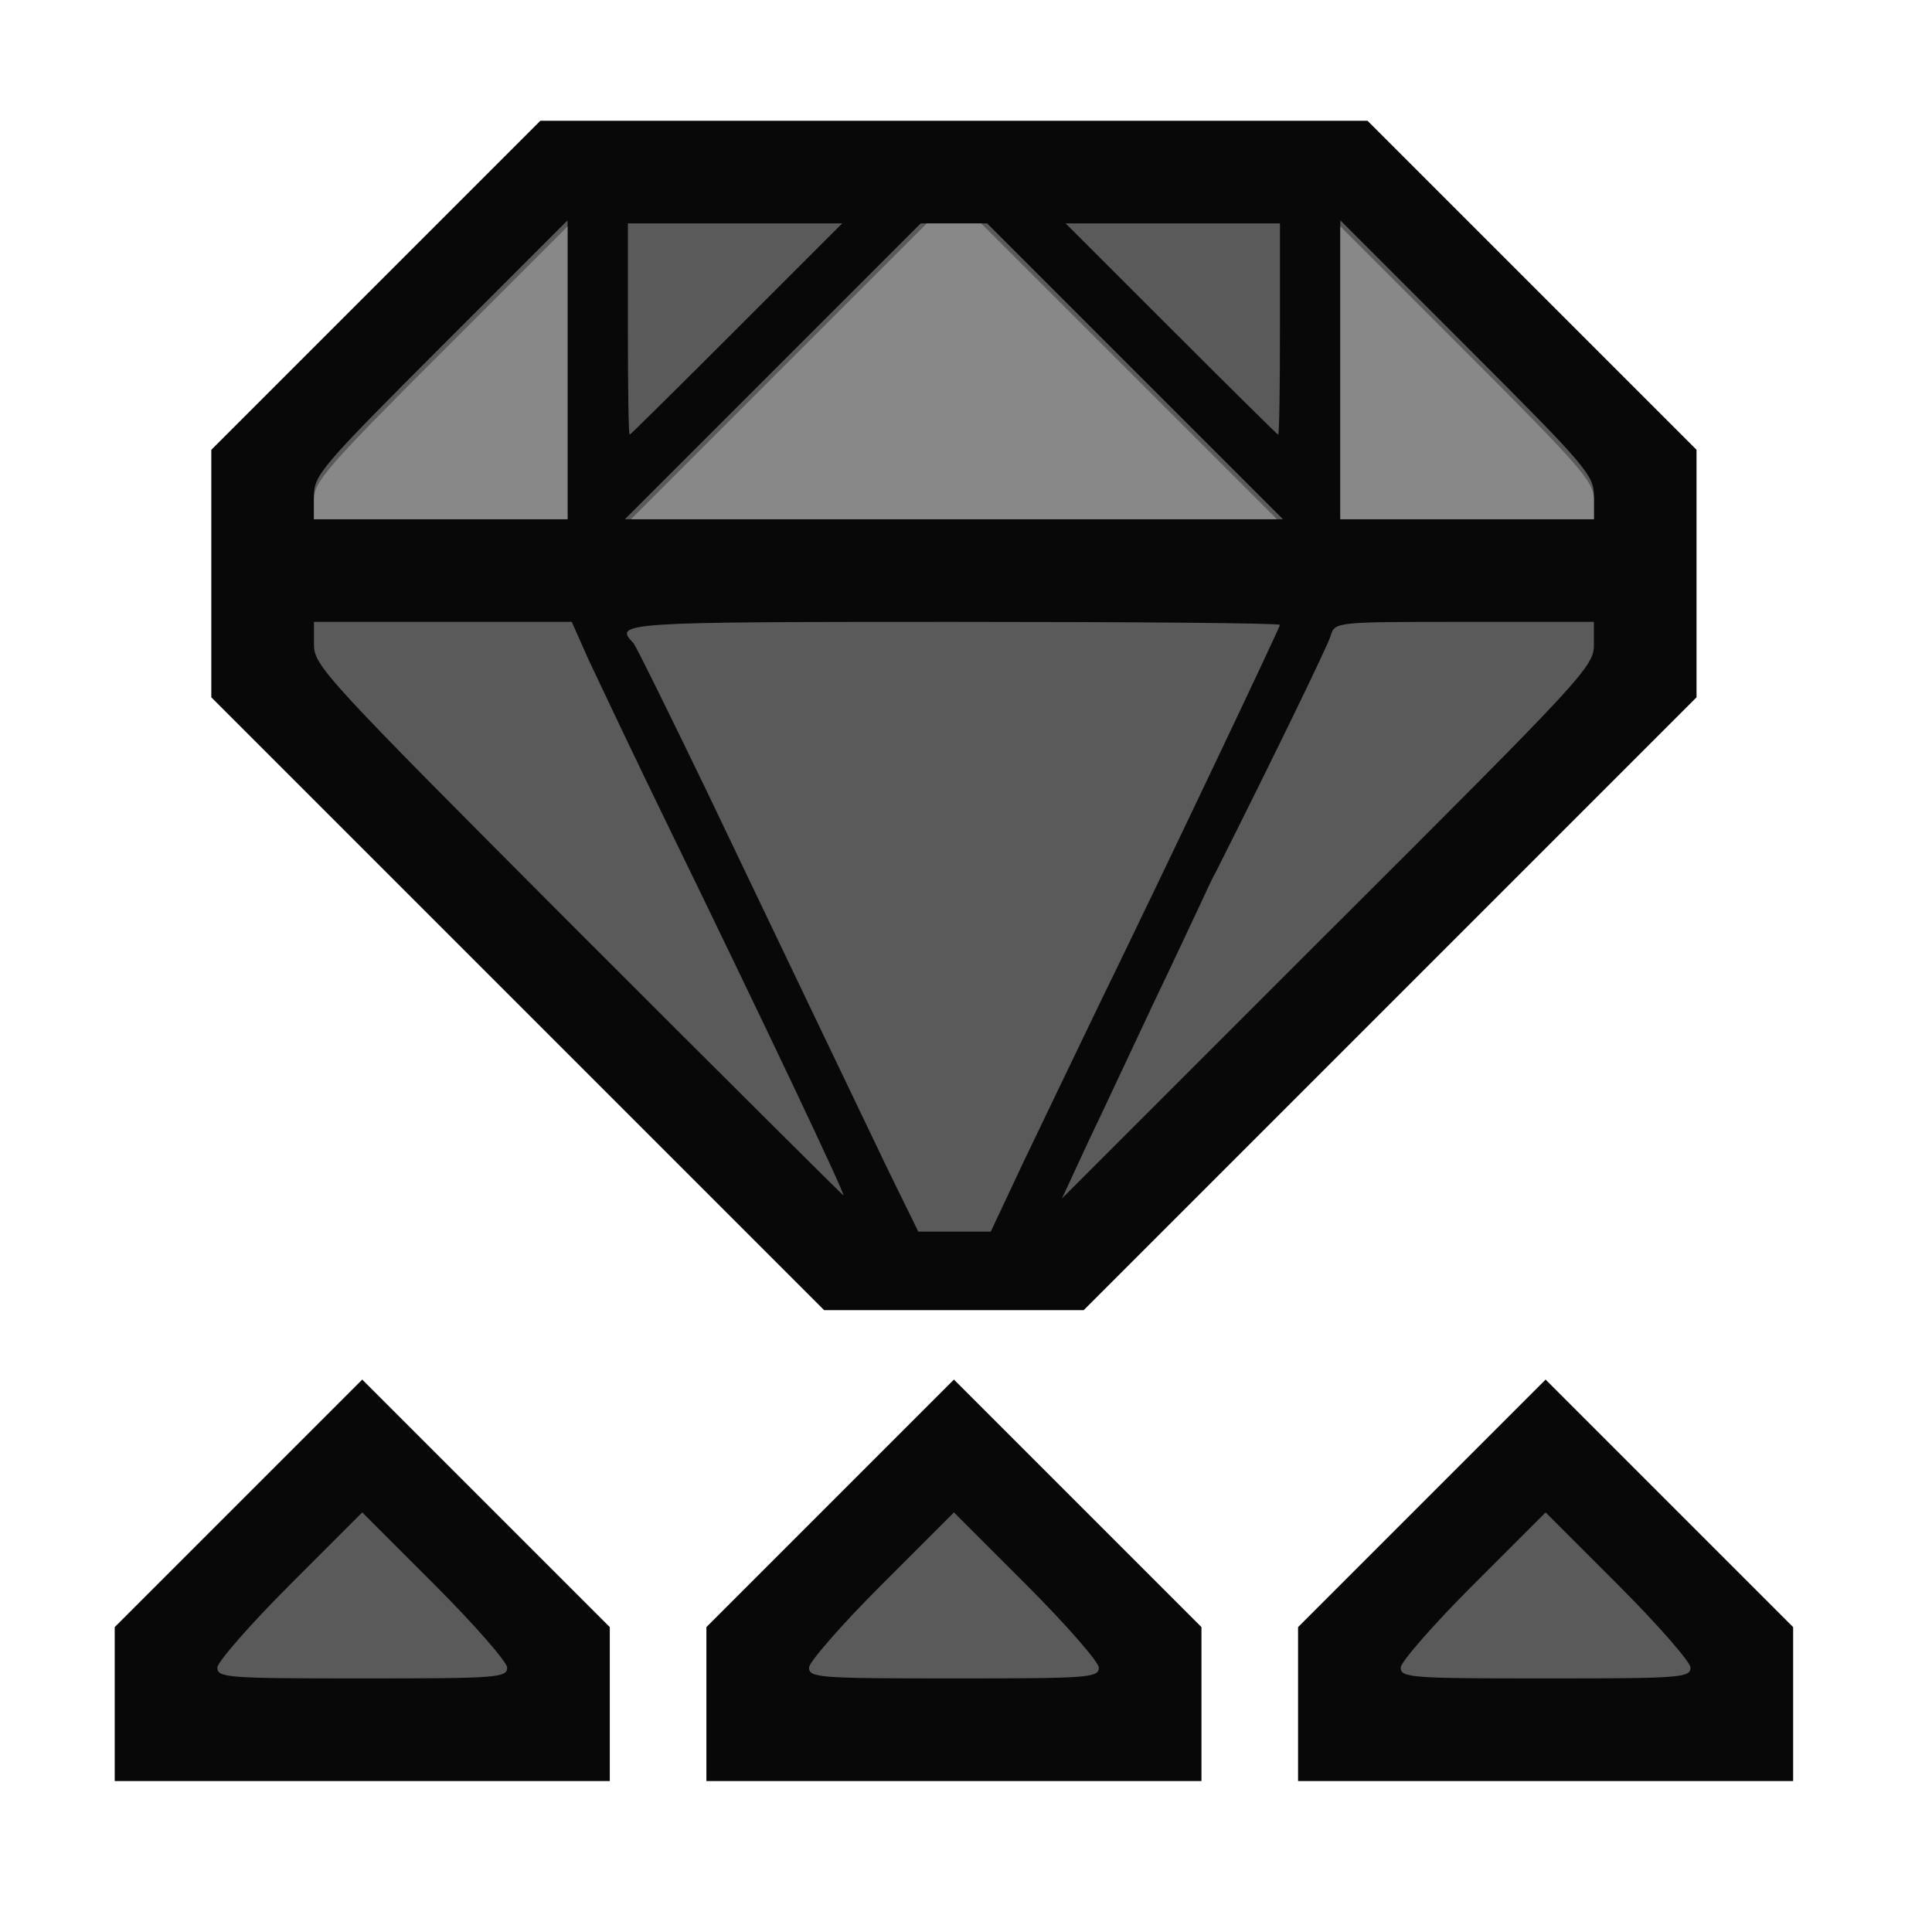
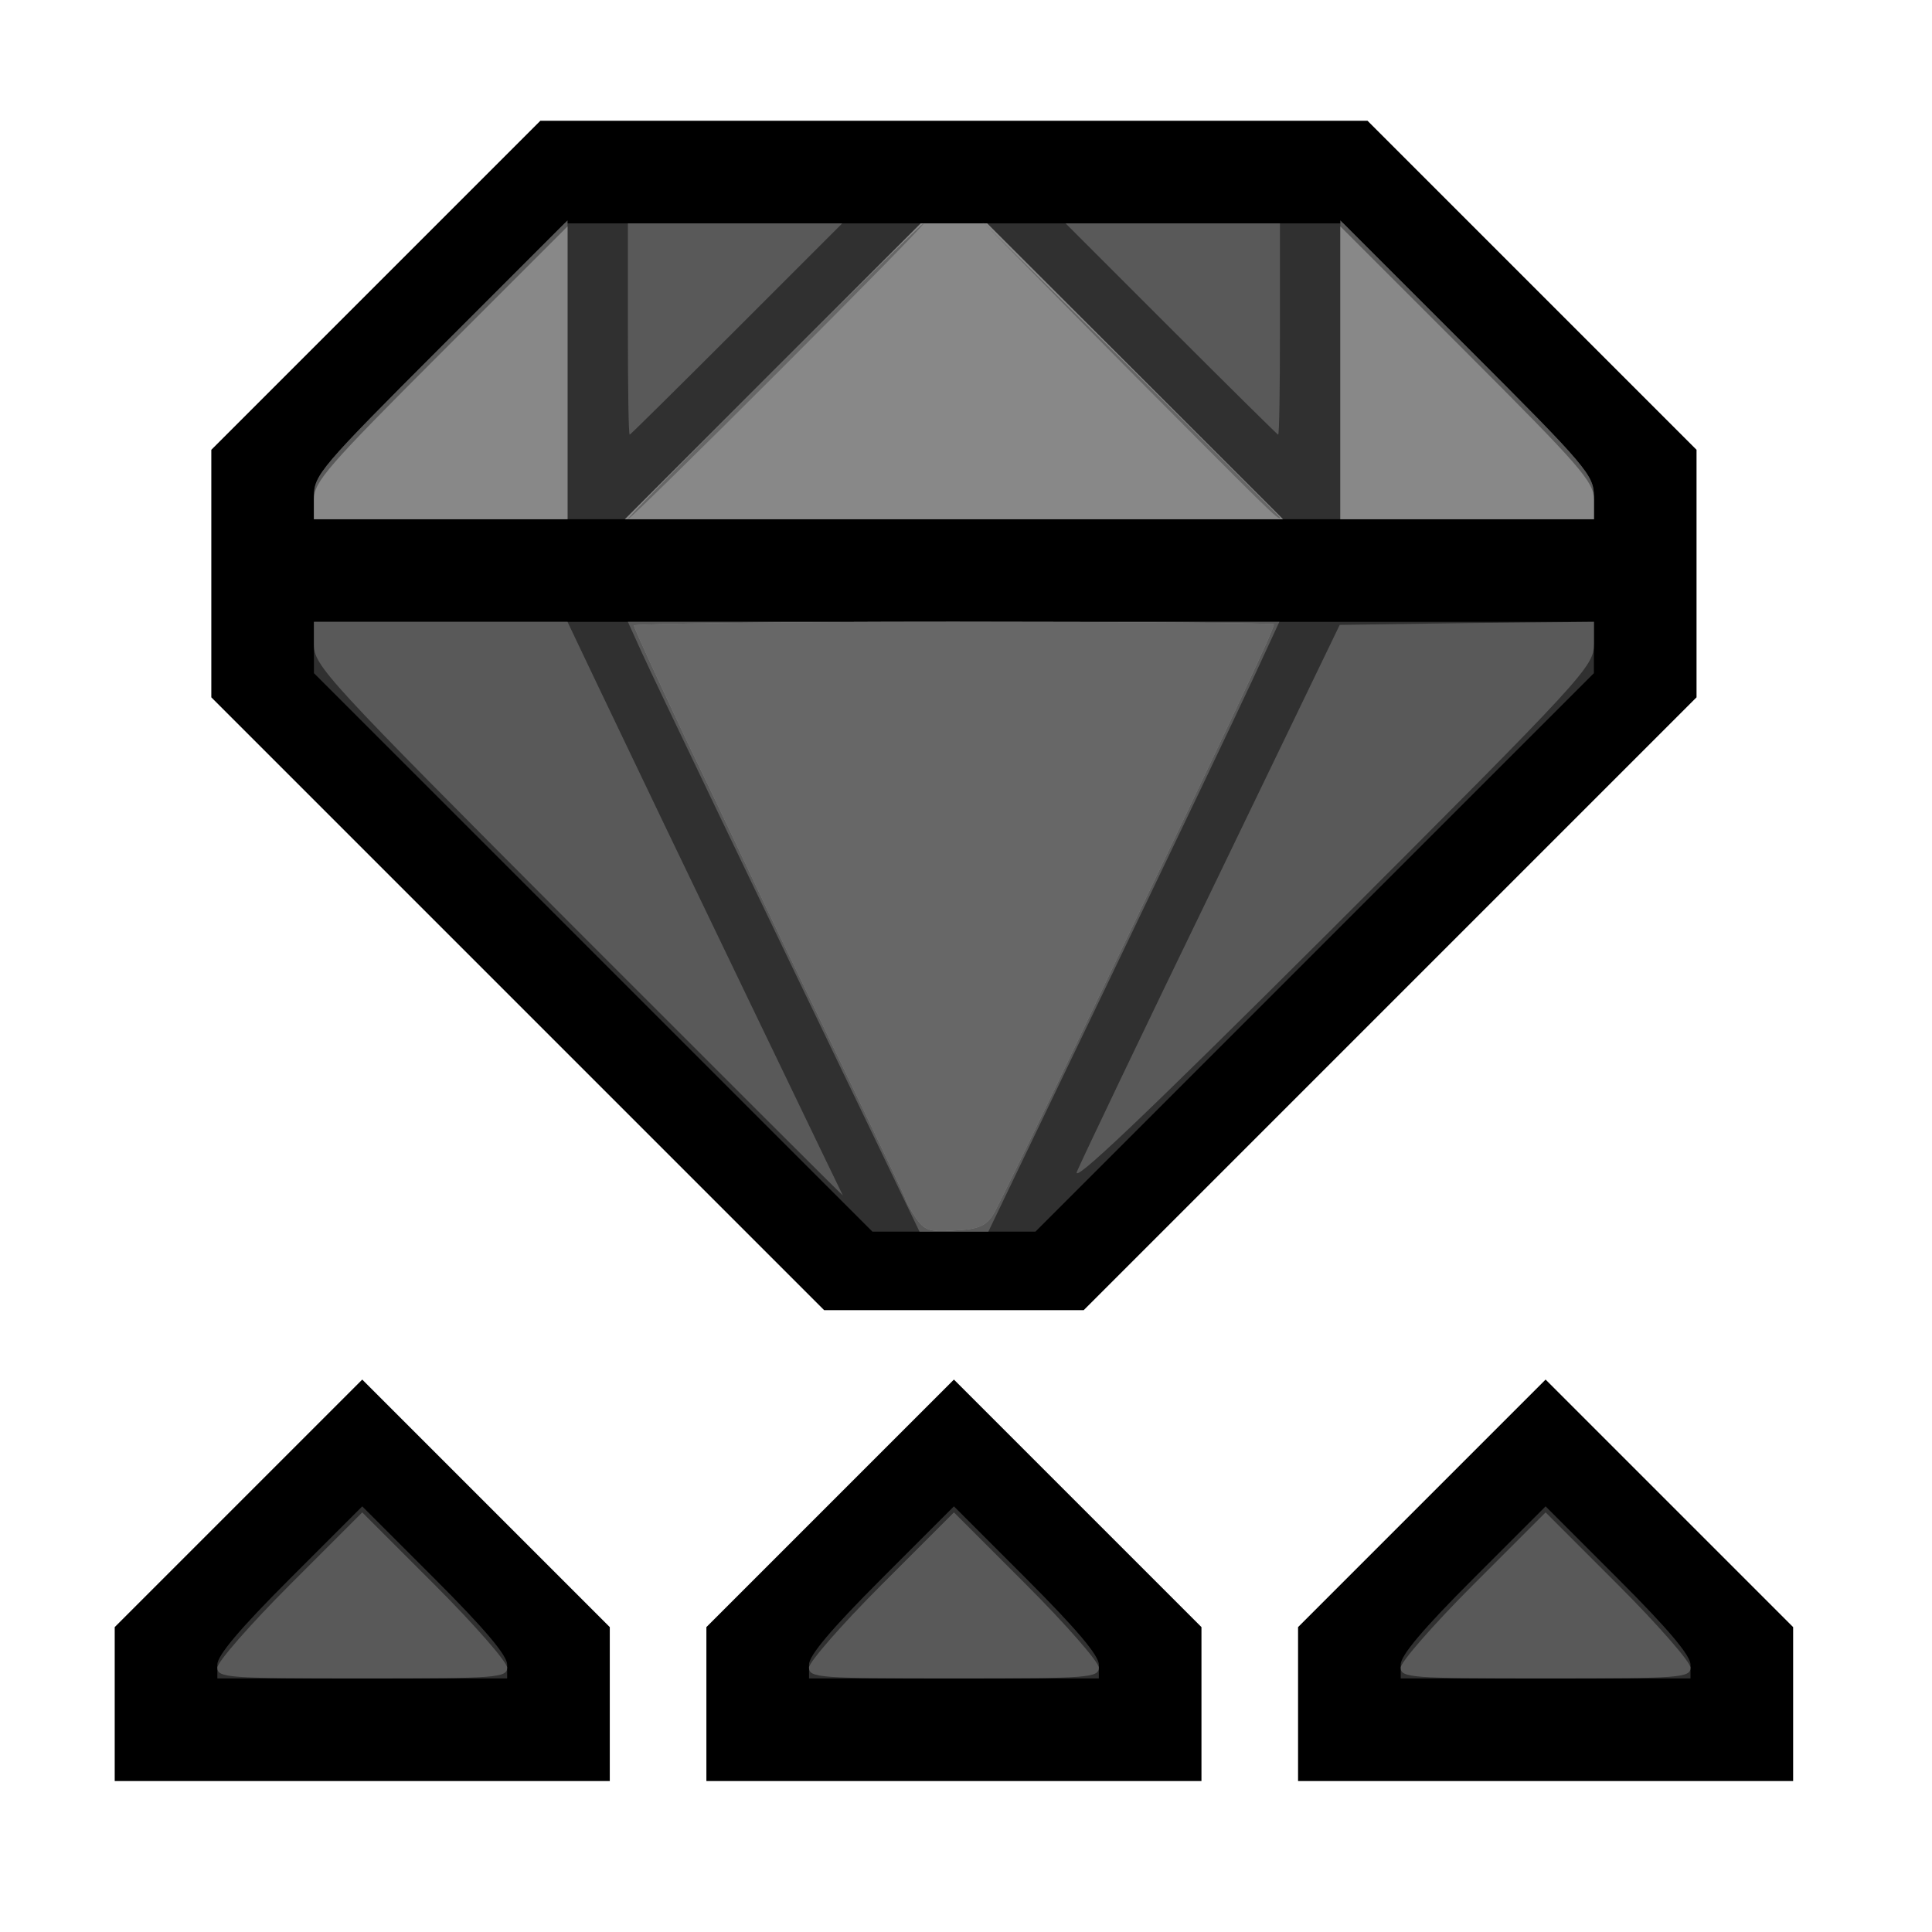
<svg xmlns="http://www.w3.org/2000/svg" version="1.0" width="320px" height="320px" viewBox="0 0 3200 3200" preserveAspectRatio="xMidYMid meet">
-   <g id="layer101" fill="#080808" stroke="none">
+   <g id="layer101" fill="#000000" stroke="none">
    <path d="M190 2822 l0 -127 205 -205 205 -205 205 205 205 205 0 127 0 128 -410 0 -410 0 0 -128z" />
    <path d="M1170 2822 l0 -127 205 -205 205 -205 205 205 205 205 0 127 0 128 -410 0 -410 0 0 -128z" />
    <path d="M2150 2822 l0 -127 205 -205 205 -205 205 205 205 205 0 127 0 128 -410 0 -410 0 0 -128z" />
    <path d="M857 1662 l-507 -507 0 -205 0 -205 273 -273 272 -272 685 0 685 0 273 273 272 272 0 205 0 205 -508 508 -507 507 -215 0 -215 0 -508 -508z" />
  </g>
-   <g id="layer102" fill="#5a5a5a" stroke="none">
+   <g id="layer102" fill="#303030" stroke="none">
+     <path d="M360 2757 c0 -15 37 -59 120 -142 l120 -120 120 120 c83 83 120 127 120 142 l0 23 -240 0 -240 0 0 -23z" />
+     <path d="M1340 2757 c0 -15 37 -59 120 -142 l120 -120 120 120 c83 83 120 127 120 142 l0 23 -240 0 -240 0 0 -23z" />
+     <path d="M2320 2757 c0 -15 37 -59 120 -142 l120 -120 120 120 c83 83 120 127 120 142 l0 23 -240 0 -240 0 0 -23z" />
+     <path d="M982 1577 l-462 -462 0 -43 0 -42 1060 0 1060 0 0 43 0 42 -463 463 -462 462 -135 0 -135 0 -463 -463z" />
+     <path d="M520 822 c0 -35 11 -48 208 -245 l207 -207 645 0 645 0 208 208 c196 196 207 209 207 245 l0 37 -1060 0 -1060 0 0 -38z" />
+   </g>
+   <g id="layer103" fill="#595959" stroke="none">
    <path d="M360 2762 c0 -9 54 -71 120 -137 l120 -120 120 120 c66 66 120 128 120 137 0 17 -17 18 -240 18 -223 0 -240 -1 -240 -18z" />
    <path d="M1340 2762 c0 -9 54 -71 120 -137 l120 -120 120 120 c66 66 120 128 120 137 0 17 -17 18 -240 18 -223 0 -240 -1 -240 -18z" />
    <path d="M2320 2762 c0 -9 54 -71 120 -137 l120 -120 120 120 c66 66 120 128 120 137 0 17 -17 18 -240 18 -223 0 -240 -1 -240 -18z" />
-     <path d="M1471 1938 c-74 -154 -180 -376 -303 -633 -61 -126 -114 -234 -119 -240 -33 -34 -21 -35 531 -35 297 0 540 2 540 5 0 4 -184 392 -300 630 -37 77 -93 193 -124 258 l-55 117 -60 0 -60 0 -50 -102z" />
-     <path d="M957 1542 c-420 -421 -437 -439 -437 -475 l0 -37 214 0 213 0 28 63 c16 34 76 161 135 282 153 314 291 605 287 605 -1 0 -199 -197 -440 -438z" />
-     <path d="M1803 1890 c25 -52 72 -153 106 -225 34 -71 69 -146 78 -165 9 -19 20 -44 26 -54 96 -191 186 -376 191 -393 7 -23 8 -23 222 -23 l214 0 0 38 c0 36 -16 53 -441 477 l-440 440 44 -95z" />
+     <path d="M1450 1888 c-214 -444 -365 -759 -386 -805 l-24 -53 540 0 539 0 -43 93 c-23 50 -132 278 -241 505 l-198 412 -57 0 -57 0 -73 -152z" />
+     <path d="M957 1542 c-420 -421 -437 -439 -437 -475 l0 -37 210 0 210 0 49 103 c60 126 156 326 248 517 138 287 159 330 159 330 -1 0 -198 -197 -439 -438z" />
+     <path d="M1784 1940 c8 -19 109 -231 225 -470 l210 -435 210 -3 211 -2 0 37 c0 37 -15 53 -435 473 -312 311 -432 425 -421 400z" />
    <path d="M520 822 c0 -35 11 -48 210 -247 l210 -210 0 248 0 247 -210 0 -210 0 0 -38z" />
    <path d="M1280 615 l245 -245 55 0 55 0 245 245 245 245 -545 0 -545 0 245 -245z" />
    <path d="M2220 613 l0 -248 210 210 c199 199 210 212 210 247 l0 38 -210 0 -210 0 0 -247z" />
    <path d="M1040 545 l0 -175 177 0 178 0 -175 175 c-96 96 -176 175 -177 175 -2 0 -3 -79 -3 -175z" />
    <path d="M1940 545 l-175 -175 178 0 177 0 0 175 c0 96 -1 175 -3 175 -1 0 -81 -79 -177 -175z" />
  </g>
-   <g id="layer103" fill="#888888" stroke="none">
+   <g id="layer104" fill="#888888" stroke="none">
+     <path d="M1516 2016 c-9 -14 -16 -27 -16 -29 0 -3 -41 -89 -91 -193 -50 -104 -113 -234 -139 -289 -26 -55 -86 -182 -134 -281 -47 -100 -86 -184 -86 -188 0 -3 239 -6 530 -6 292 0 530 2 530 4 0 9 -73 164 -304 646 -80 168 -152 316 -160 330 -12 20 -24 26 -64 28 -43 3 -51 0 -66 -22z" />
    <path d="M520 827 c0 -29 23 -55 210 -242 l210 -210 0 243 0 242 -210 0 -210 0 0 -33z" />
-     <path d="M1290 615 l245 -245 45 0 45 0 245 245 245 245 -535 0 -535 0 245 -245z" />
+     <path d="M1280 615 l245 -245 55 0 55 0 245 245 245 245 -545 0 -545 0 245 -245z" />
    <path d="M2220 618 l0 -243 210 210 c187 187 210 213 210 242 l0 33 -210 0 -210 0 0 -242z" />
  </g>
+   <g id="layer105" fill="#676767" stroke="none">
+     <path d="M1516 2016 c-9 -14 -16 -27 -16 -29 0 -3 -41 -89 -91 -193 -50 -104 -113 -234 -139 -289 -26 -55 -86 -182 -134 -281 -47 -100 -86 -184 -86 -188 0 -3 239 -6 530 -6 292 0 530 2 530 4 0 9 -73 164 -304 646 -80 168 -152 316 -160 330 -12 20 -24 26 -64 28 -43 3 -51 0 -66 -22z" />
+     <path d="M1280 615 c135 -135 247 -245 250 -245 3 0 -105 110 -240 245 -135 135 -247 245 -250 245 -3 0 105 -110 240 -245z" />
+     <path d="M1870 613 l-245 -248 248 245 c136 135 247 246 247 247 0 8 -22 -15 -250 -244z" />
+   </g>
</svg>
